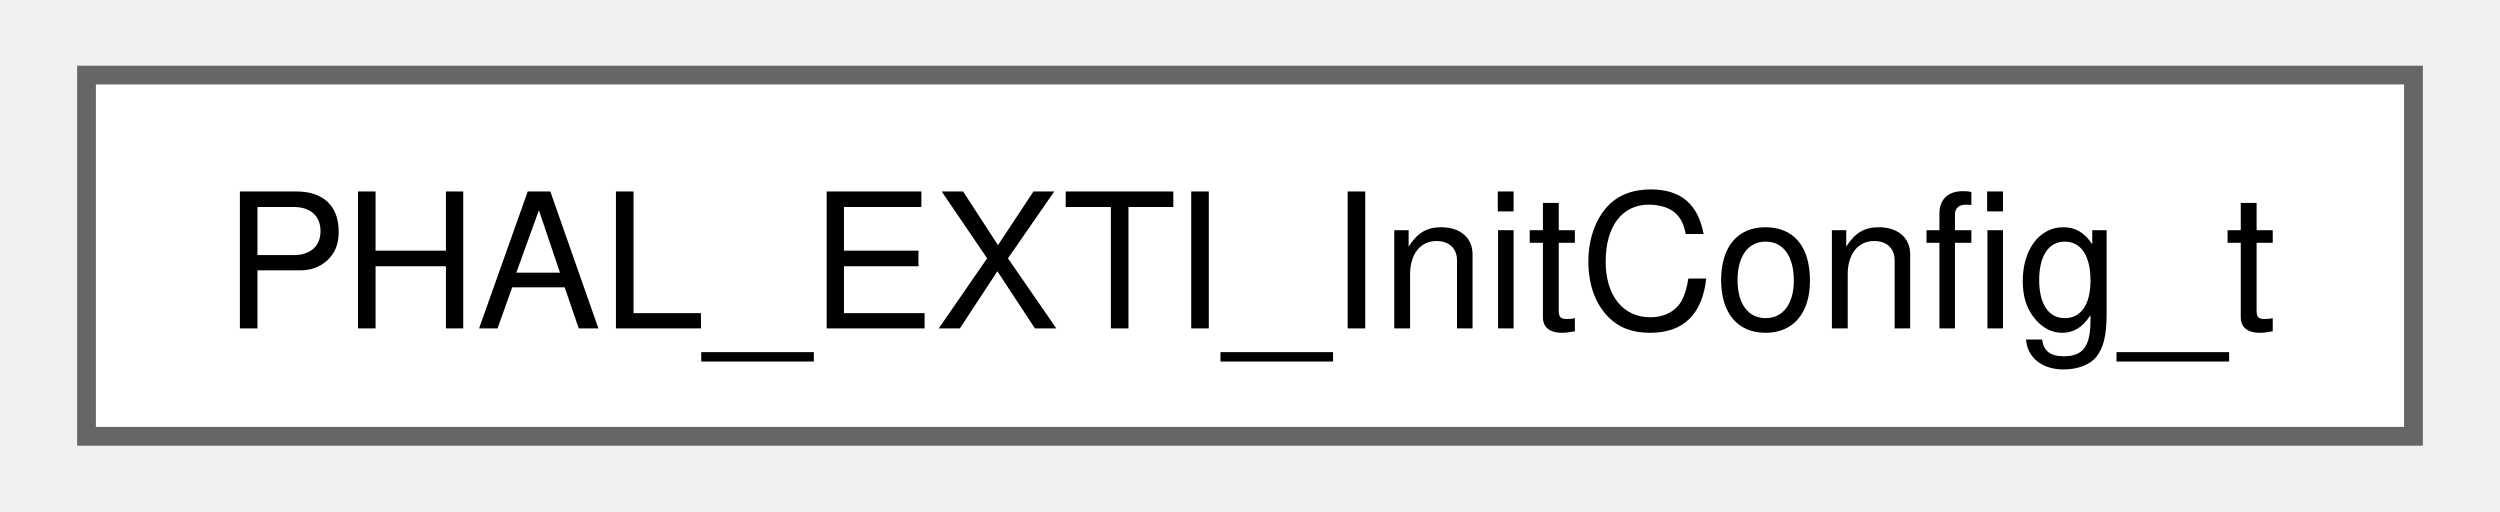
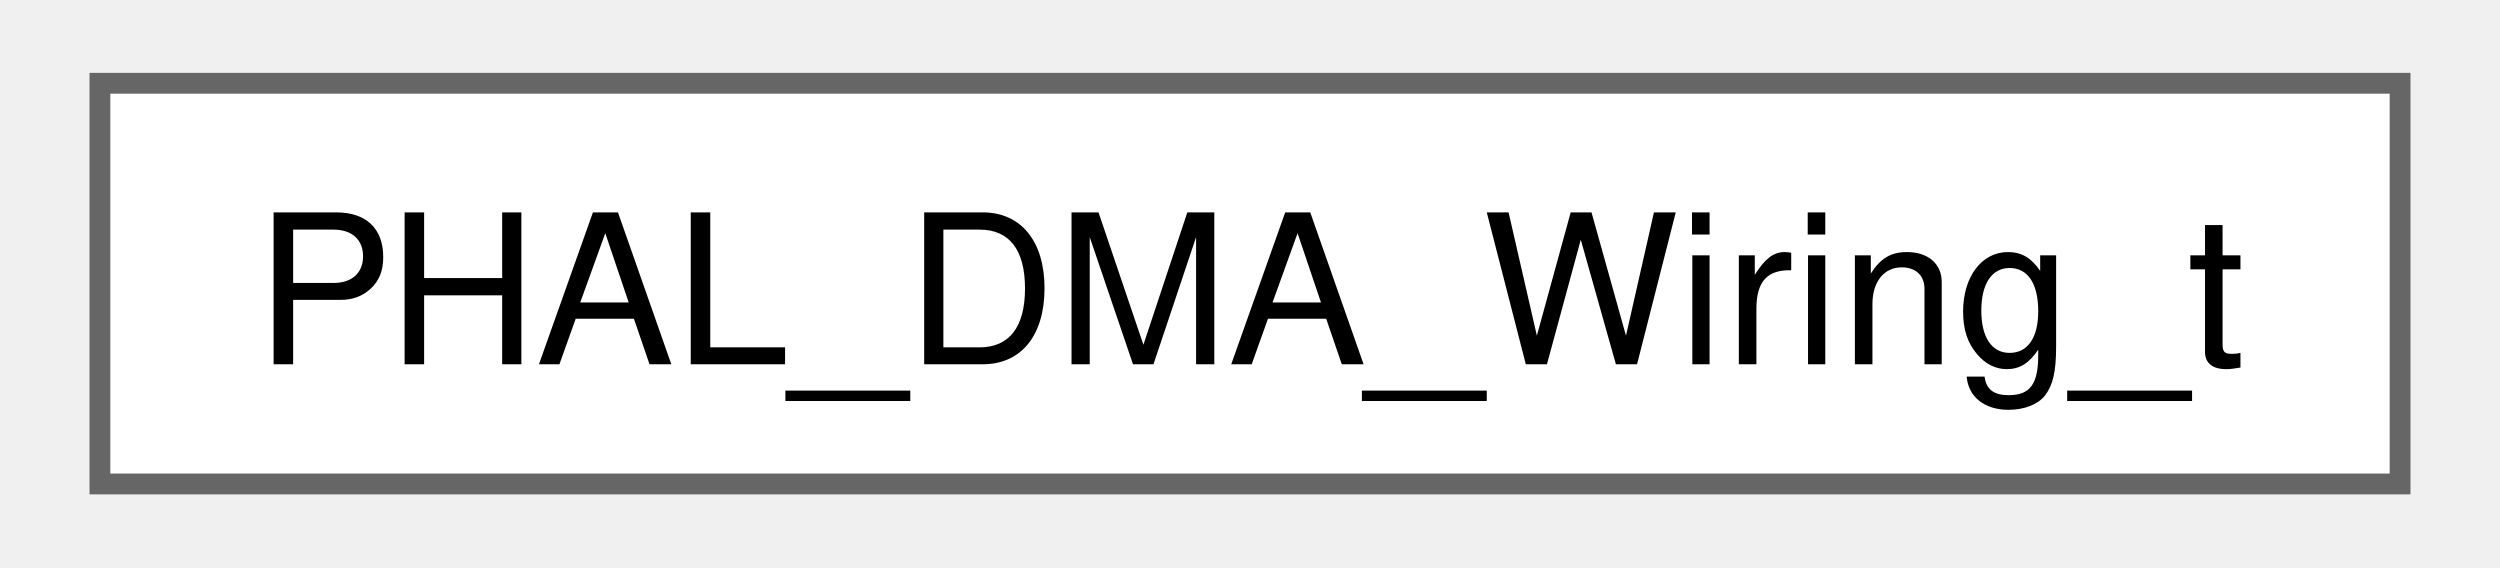
- <svg xmlns="http://www.w3.org/2000/svg" xmlns:xlink="http://www.w3.org/1999/xlink" width="132pt" height="27pt" viewBox="0.00 0.00 132.00 27.25">
+ <svg xmlns="http://www.w3.org/2000/svg" xmlns:xlink="http://www.w3.org/1999/xlink" width="119pt" height="27pt" viewBox="0.00 0.00 118.50 27.25">
  <g id="graph0" class="graph" transform="scale(1 1) rotate(0) translate(4 23.25)">
    <g id="Node000000" class="node">
      <g id="a_Node000000">
-         <a xlink:href="structPHAL__EXTI__InitConfig__t.html" target="_top" xlink:title="Configuration for one GPIO-backed EXTI line.">
-           <polygon fill="white" stroke="#666666" points="124,-19.25 0,-19.25 0,0 124,0 124,-19.25" />
-           <text text-anchor="middle" x="62" y="-5.75" font-family="Helvetica,sans-Serif" font-size="10.00">PHAL_EXTI_InitConfig_t</text>
+         <a xlink:href="structPHAL__DMA__Wiring__t.html" target="_top" xlink:title="Fixed hardware wiring for one peripheral + direction's DMA use.">
+           <polygon fill="white" stroke="#666666" points="110.5,-19.25 0,-19.25 0,0 110.5,0 110.5,-19.25" />
+           <text text-anchor="middle" x="55.25" y="-5.75" font-family="Helvetica,sans-Serif" font-size="10.00">PHAL_DMA_Wiring_t</text>
        </a>
      </g>
    </g>
  </g>
</svg>
